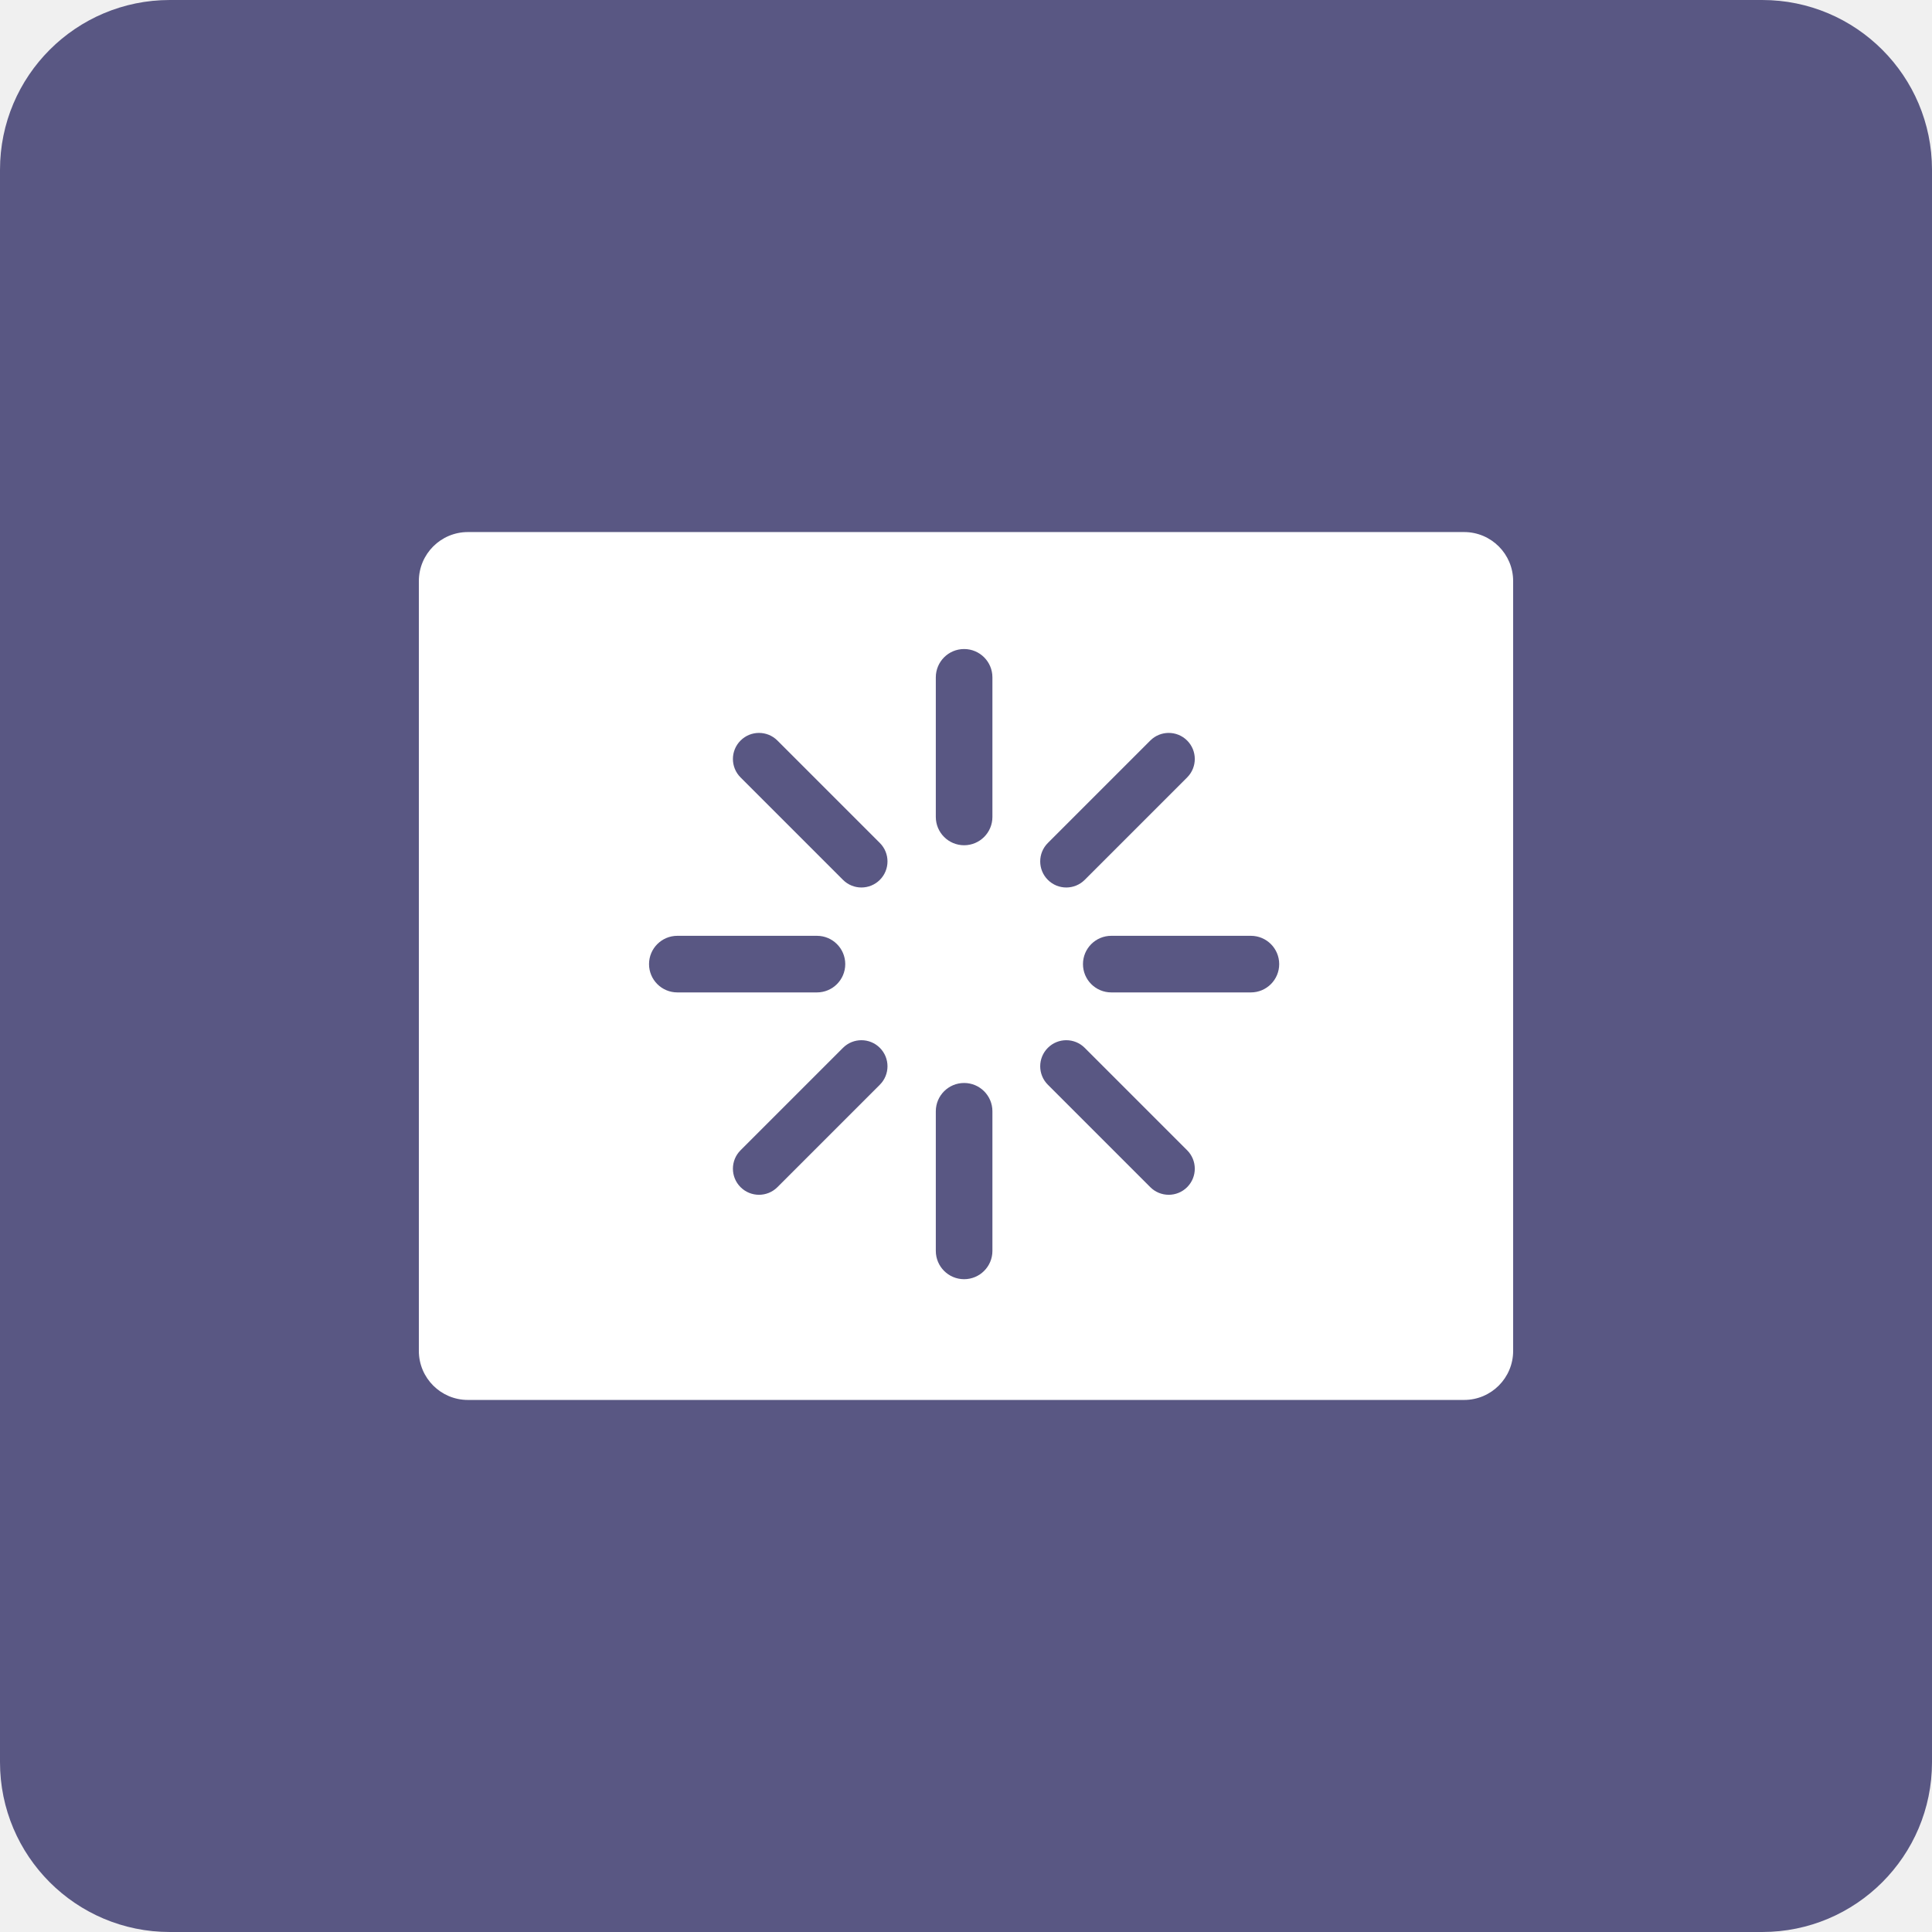
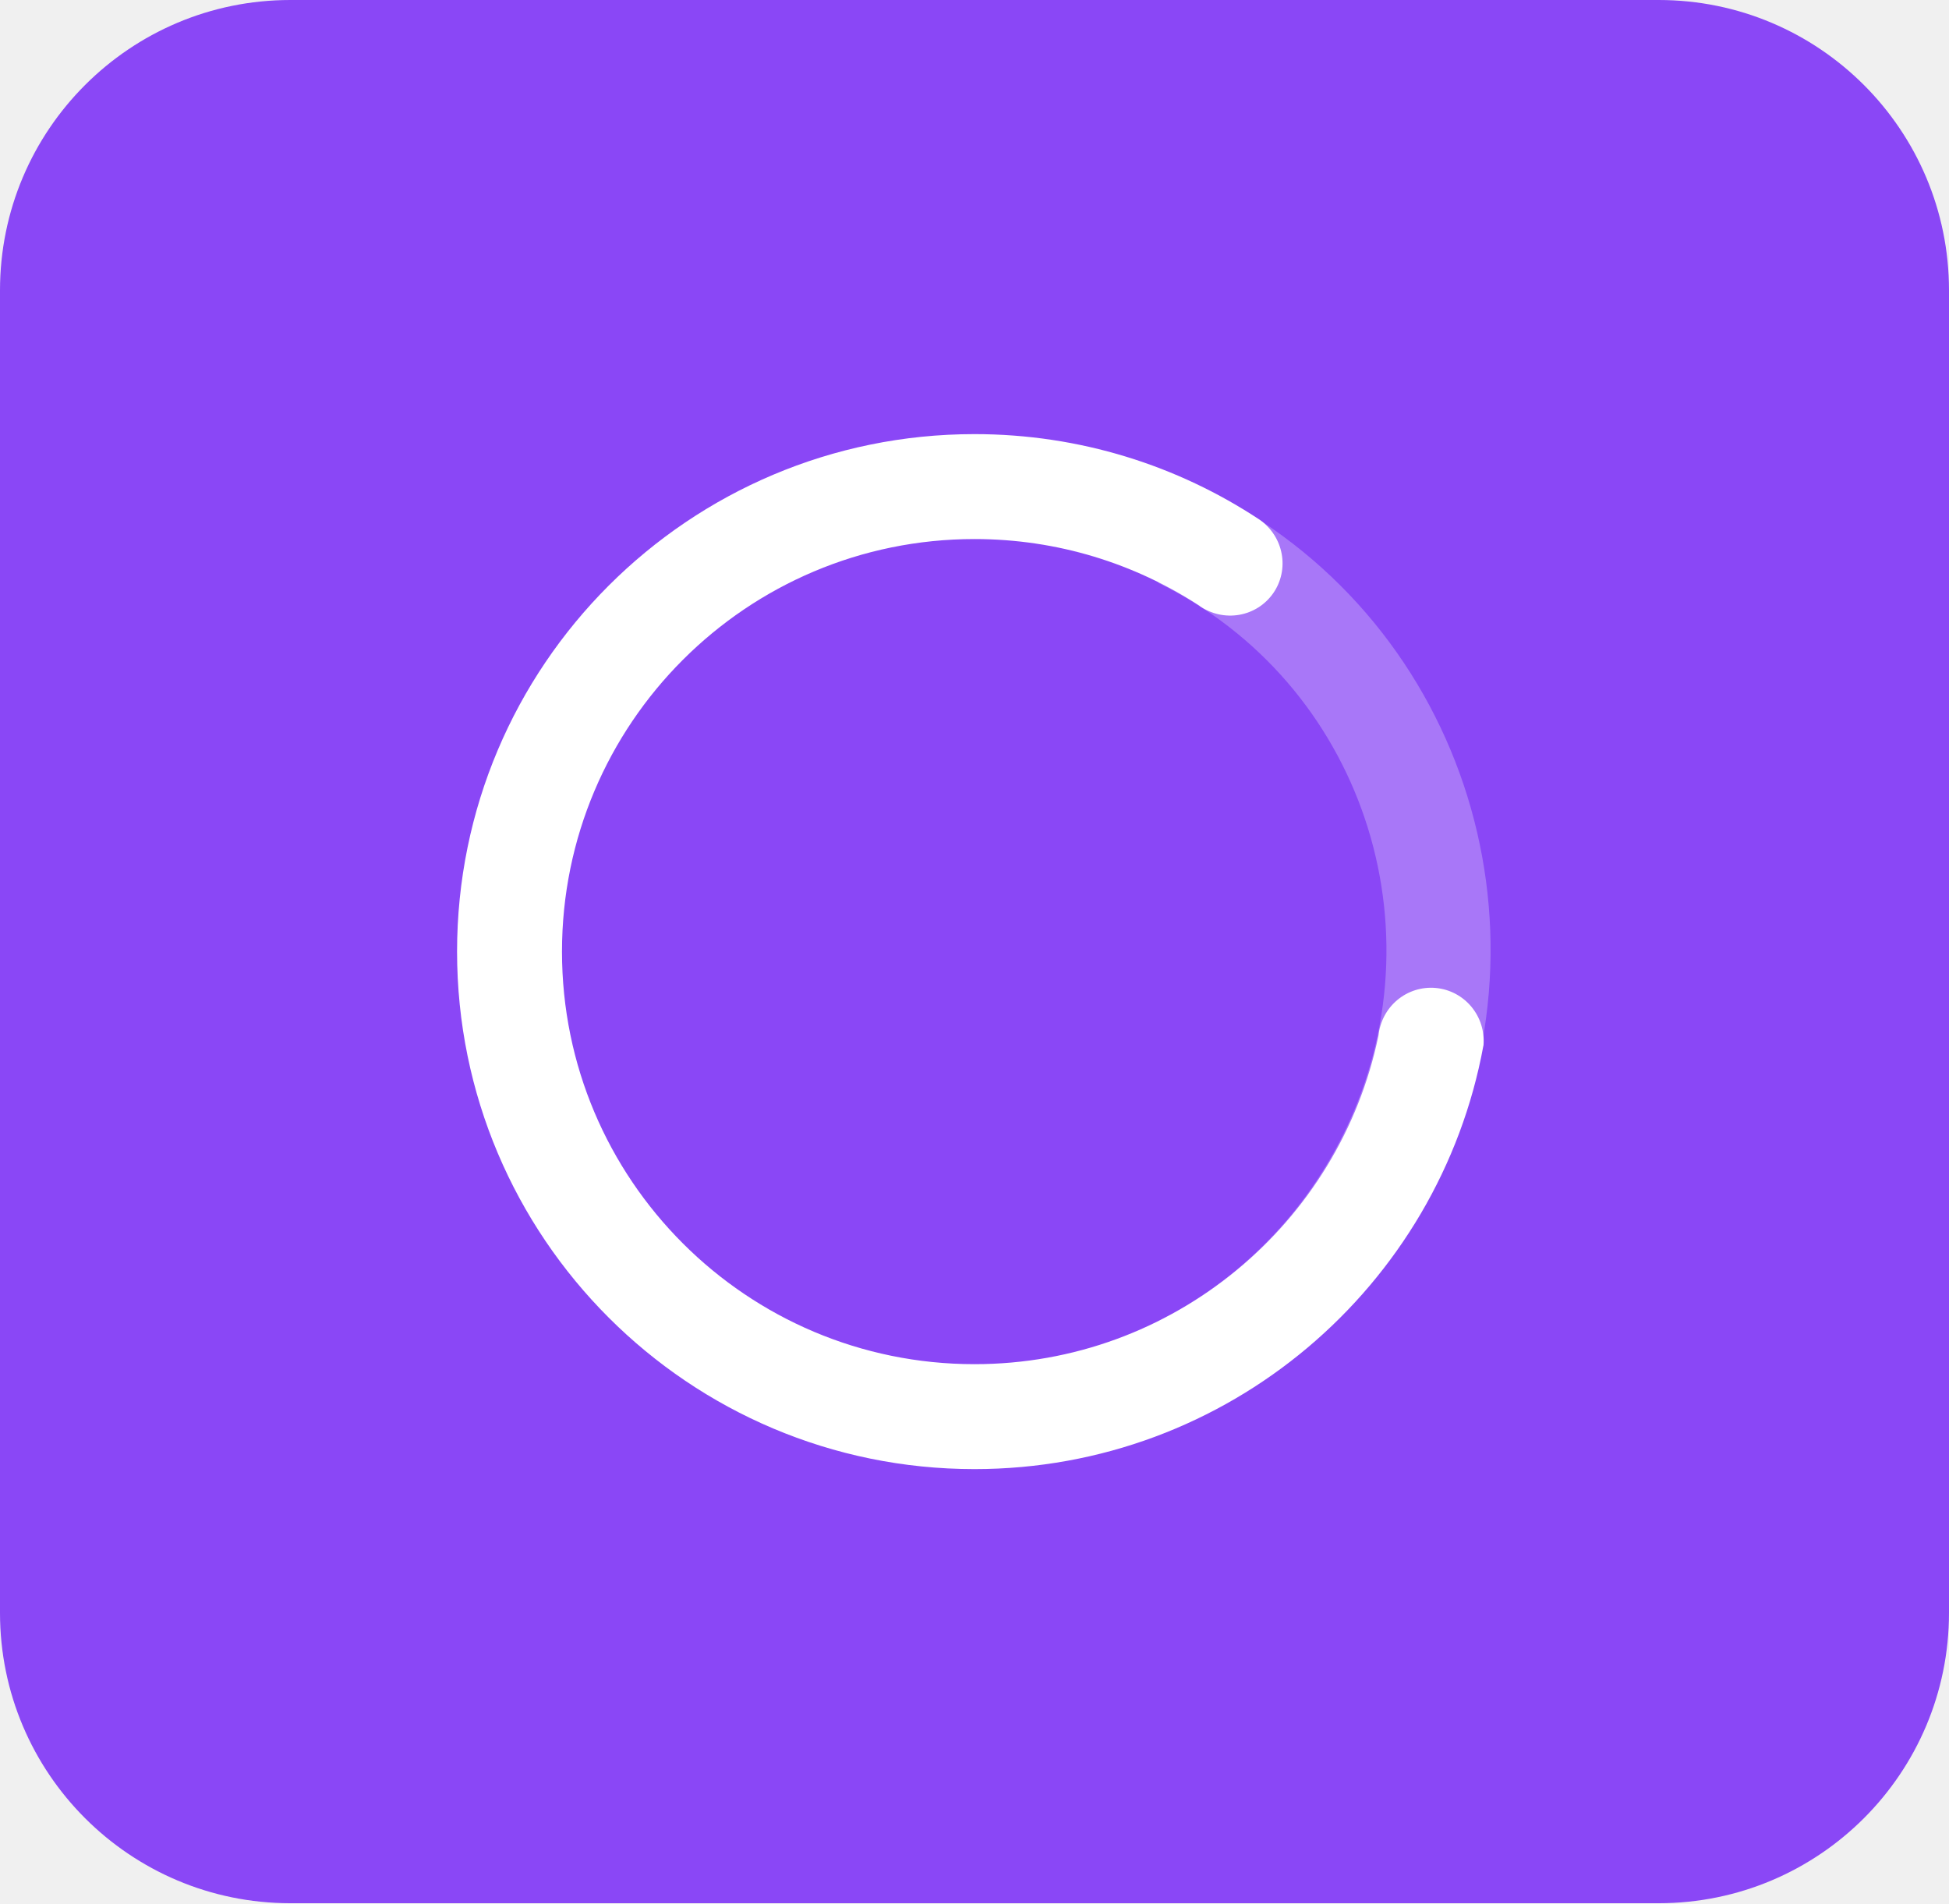
- <svg xmlns="http://www.w3.org/2000/svg" width="512" height="512" viewBox="0 0 512 512" fill="none">
-   <rect width="512" height="512" rx="45" fill="#595783" />
-   <rect x="111" y="141" width="290" height="230" rx="13" fill="white" />
-   <rect x="248" y="172" width="15" height="52" rx="7.5" fill="#595783" />
-   <rect x="248" y="287" width="15" height="52" rx="7.5" fill="#595783" />
-   <rect x="172" y="263" width="15" height="52" rx="7.5" transform="rotate(-90 172 263)" fill="#595783" />
-   <rect x="287" y="263" width="15" height="52" rx="7.5" transform="rotate(-90 287 263)" fill="#595783" />
-   <rect x="191.368" y="201.14" width="13.82" height="52.209" rx="6.91" transform="rotate(-45 191.368 201.14)" fill="#595783" />
-   <rect x="272.804" y="282.576" width="13.82" height="52.209" rx="6.91" transform="rotate(-45 272.804 282.576)" fill="#595783" />
-   <rect x="201.14" y="319.493" width="13.82" height="52.209" rx="6.91" transform="rotate(-135 201.14 319.493)" fill="#595783" />
-   <rect x="282.576" y="238.058" width="13.82" height="52.209" rx="6.91" transform="rotate(-135 282.576 238.058)" fill="#595783" />
+ <svg xmlns="http://www.w3.org/2000/svg" width="678" height="662" viewBox="0 0 678 662" fill="none">
+   <path d="M0 101C0 45.219 45.219 0 101 0H577C632.781 0 678 45.219 678 101V561C678 616.781 632.781 662 577 662H101C45.219 662 0 616.781 0 561V101Z" fill="#8A47F6" />
+   <path d="M256.67 491.256C224.428 474.452 199.523 449.075 183.243 419.311L215.432 402.318C228.417 425.708 248.118 445.641 273.539 458.89C343.143 495.166 429.262 467.6 465.892 397.319C502.521 327.037 475.79 240.655 406.186 204.379C345.374 172.685 271.959 189.725 229.953 241.406L199.281 221.883C251.475 154.394 345.448 131.565 423.055 172.013C510.361 217.515 543.891 325.868 497.945 414.024C451.999 502.181 343.977 536.759 256.67 491.256Z" fill="white" fill-opacity="0.26" />
+   <rect x="117" y="91" width="286" height="474" fill="#8A47F6" />
+   <path d="M339 151C375.641 151 409.724 161.951 438.158 180.755L438.159 180.754C438.169 180.761 438.179 180.768 438.188 180.774C438.233 180.804 438.278 180.834 438.323 180.863L438.319 180.868C442.262 183.668 444.968 187.882 445.851 192.612C446.745 197.407 445.694 202.337 442.929 206.319C440.164 210.301 435.911 213.009 431.106 213.846C426.302 214.683 421.338 213.581 417.308 210.782L417.332 210.745C394.809 196.044 367.903 187.498 339 187.498C259.746 187.498 195.498 251.746 195.498 331C195.498 410.254 259.746 474.502 339 474.502C408.243 474.502 466.03 425.46 479.524 360.215H479.529C480.017 355.404 482.353 350.97 486.043 347.867C489.783 344.723 494.606 343.203 499.452 343.643C504.298 344.082 508.77 346.444 511.883 350.21C514.917 353.88 516.418 358.59 516.083 363.35L516.098 363.352C516.09 363.396 516.08 363.441 516.072 363.485C516.066 363.565 516.061 363.644 516.054 363.724L516.028 363.721C500.64 447.509 427.237 511 339 511C239.589 511 159 430.411 159 331C159 231.589 239.589 151 339 151Z" fill="white" />
</svg>
